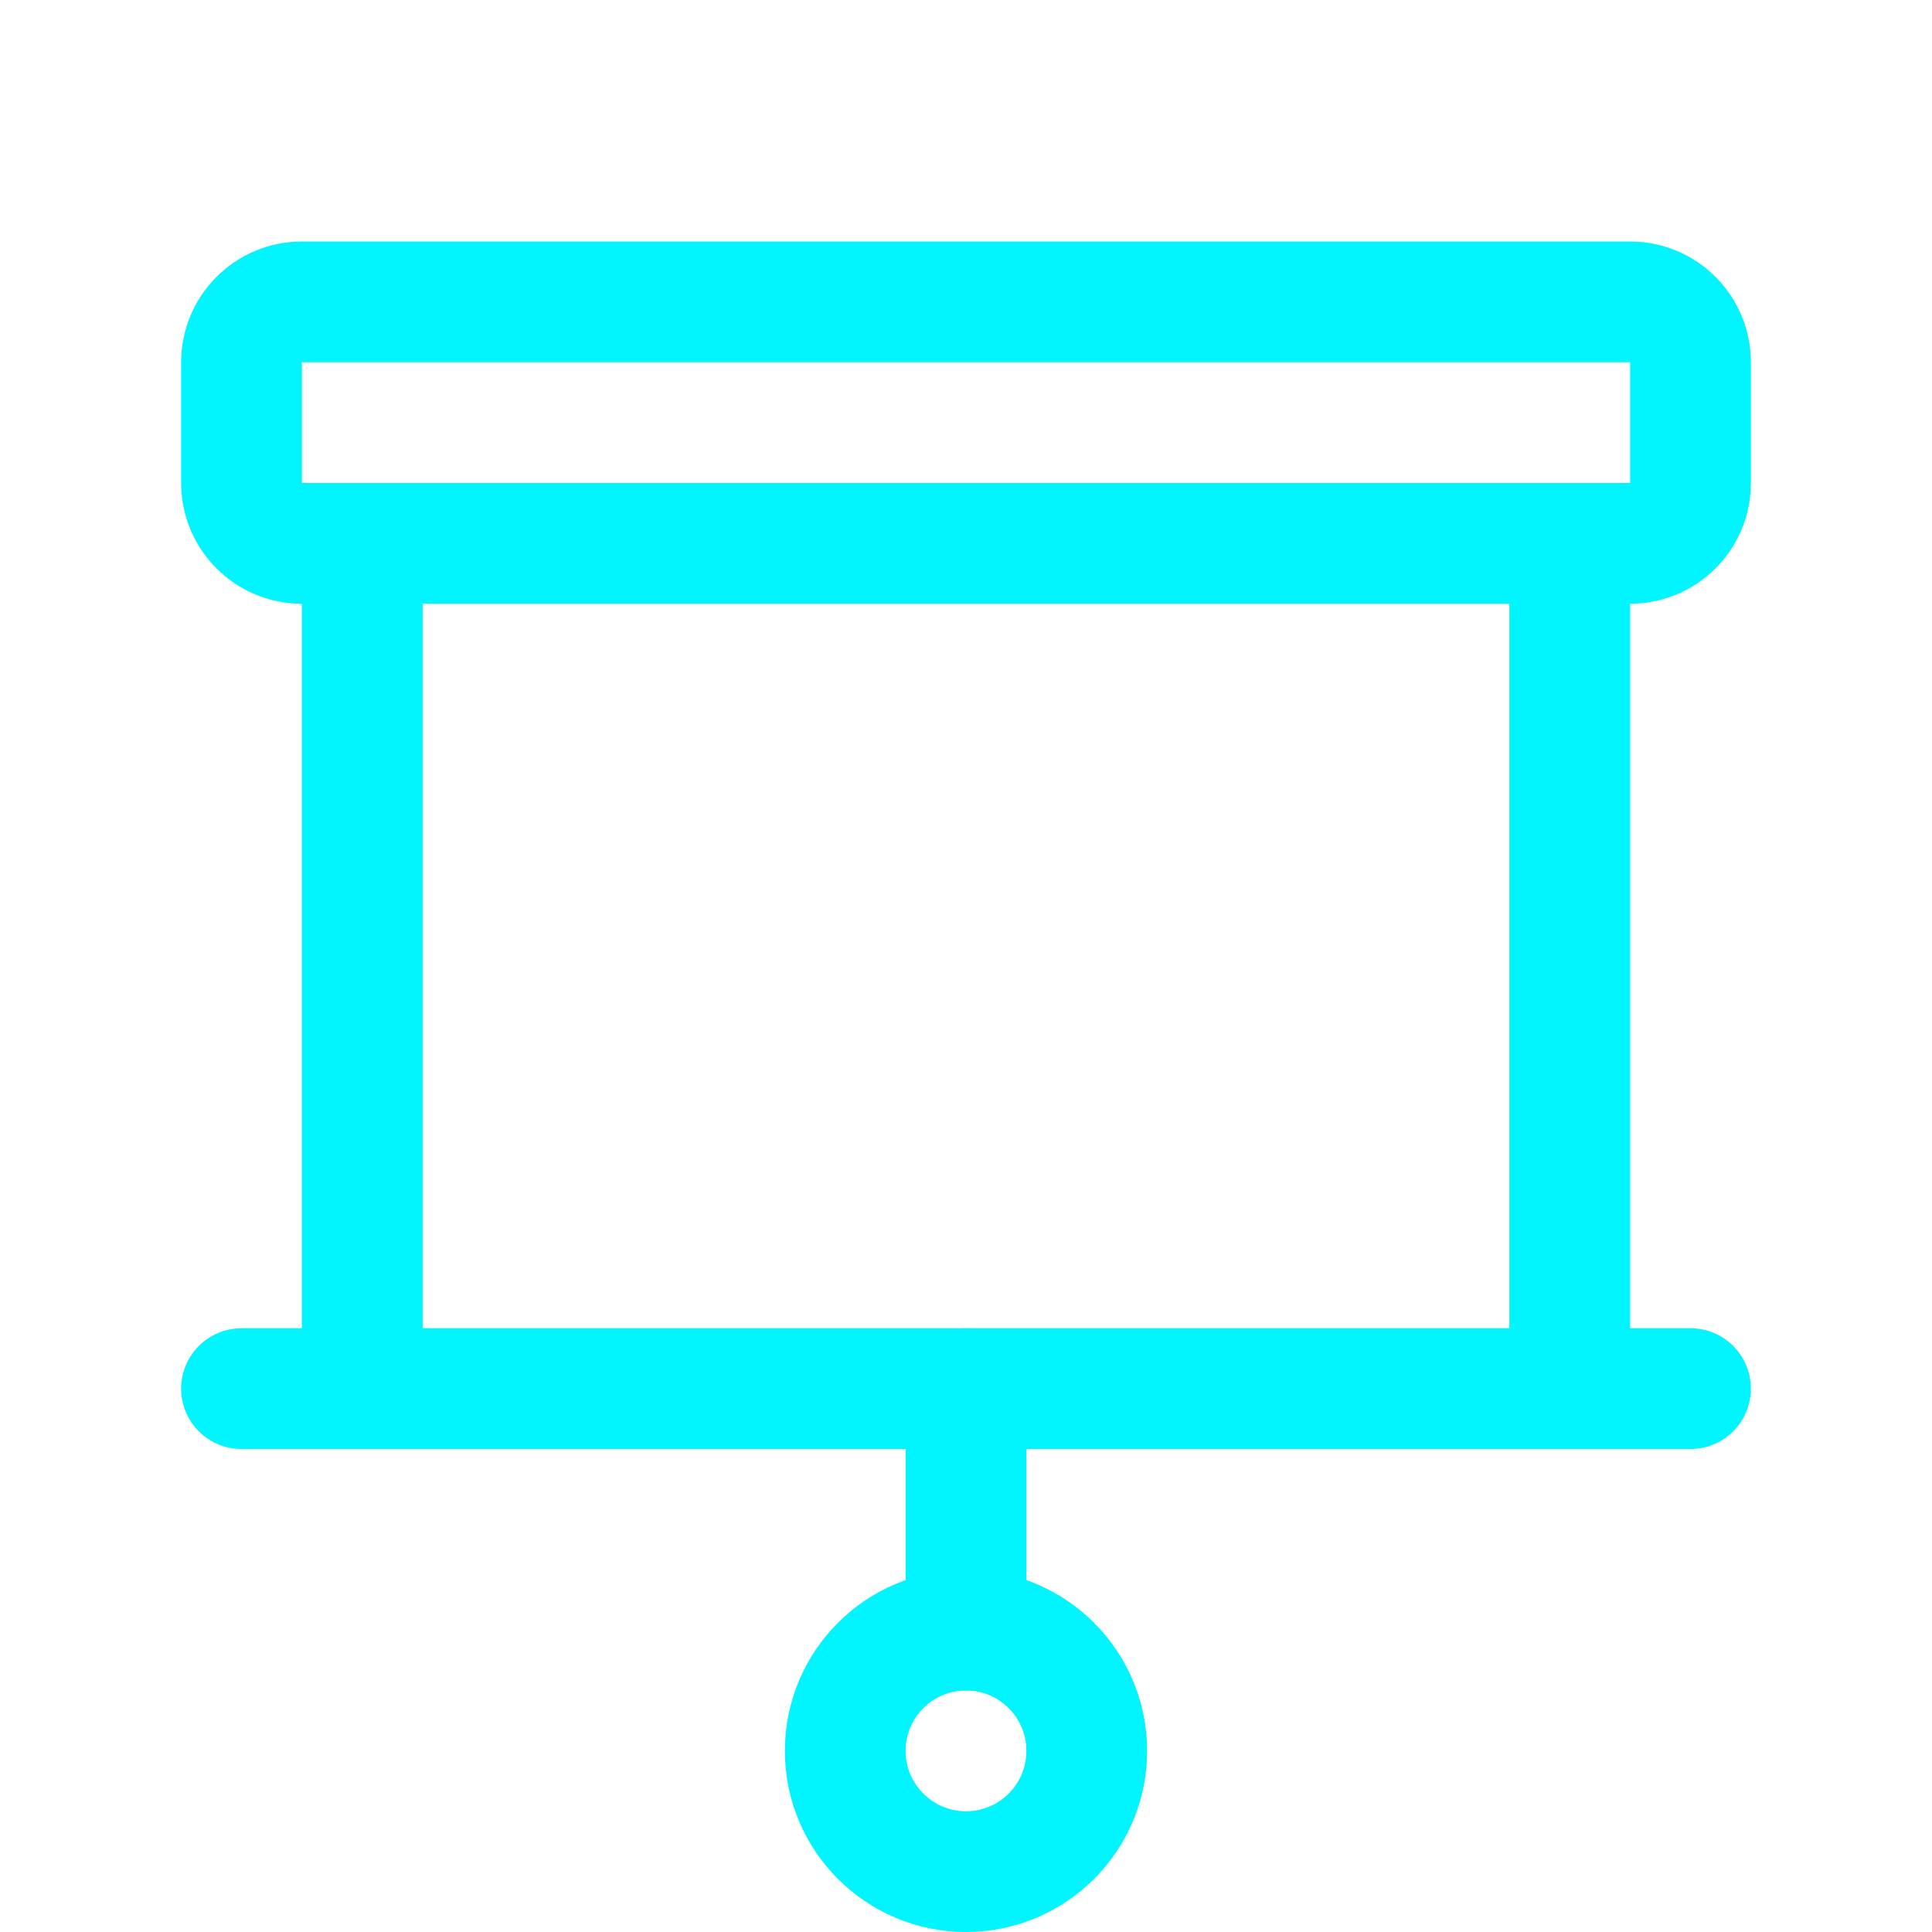
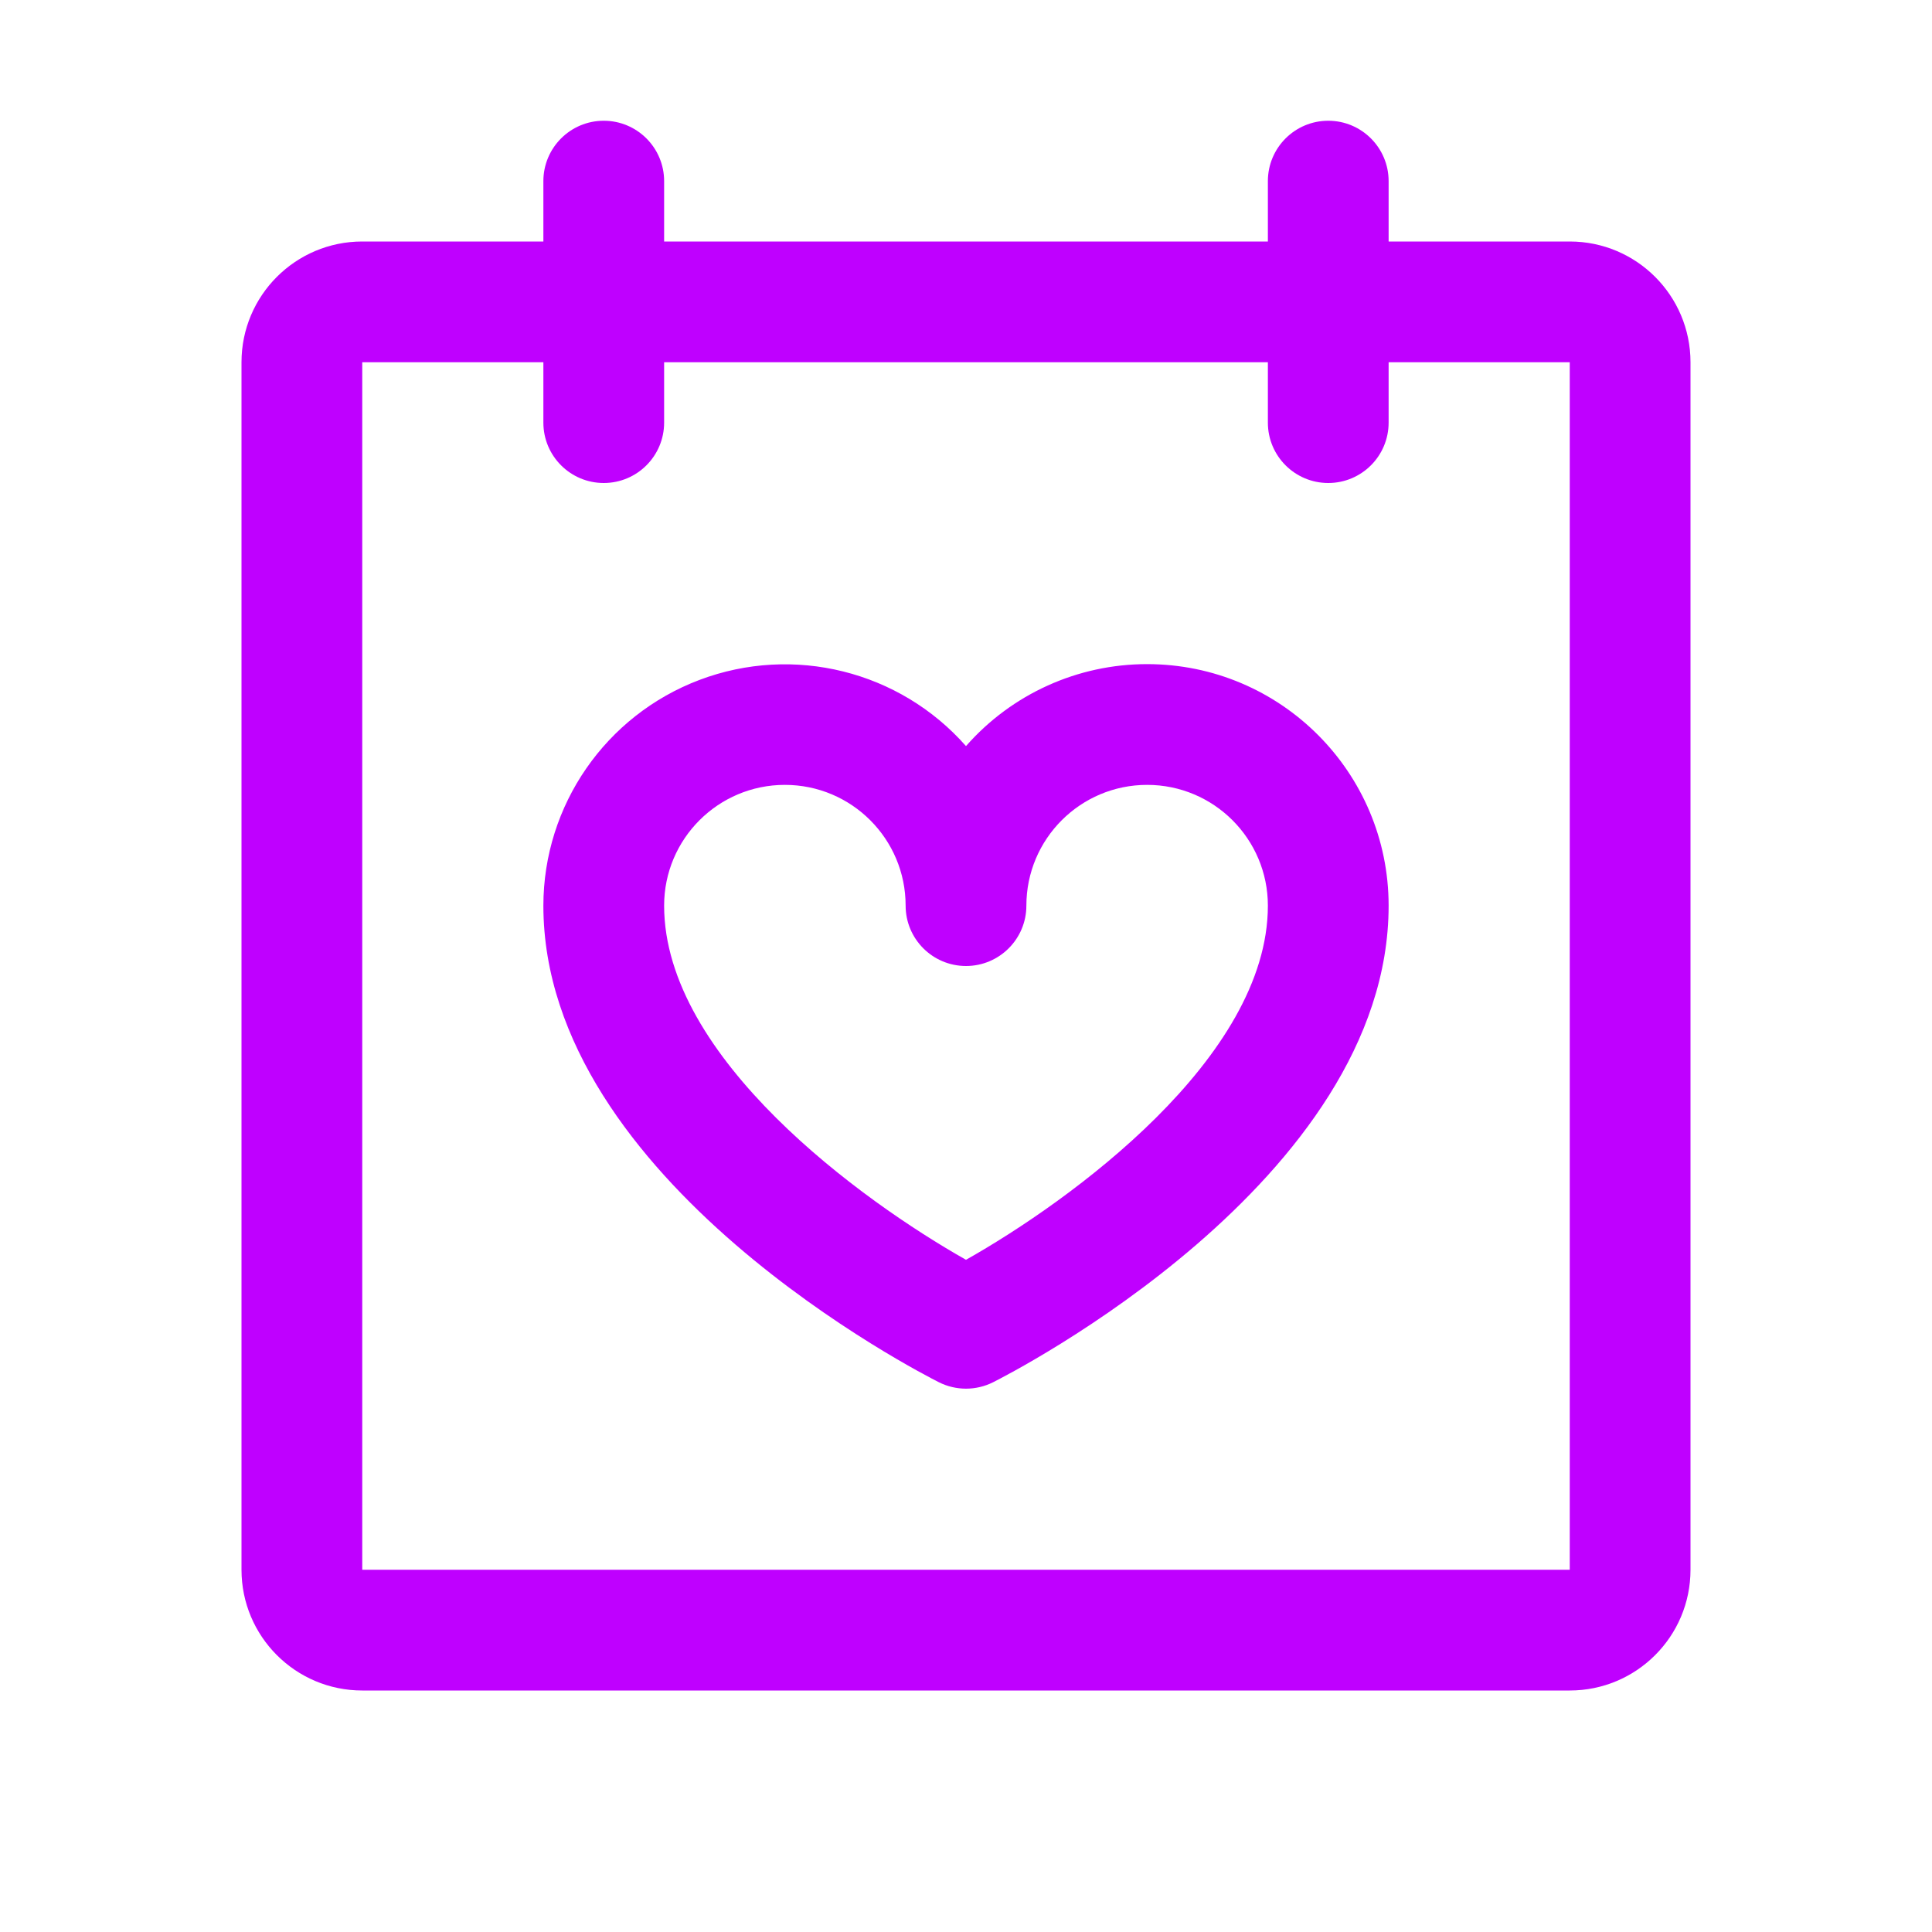
- <svg xmlns="http://www.w3.org/2000/svg" viewBox="0 0 256 256" width="256" height="256">
-   <rect width="256" height="256" fill="none" />
-   <line x1="48" y1="184" x2="48" y2="72" fill="none" stroke="#00F5FF" stroke-linecap="round" stroke-linejoin="round" stroke-width="16" />
-   <line x1="208" y1="72" x2="208" y2="184" fill="none" stroke="#00F5FF" stroke-linecap="round" stroke-linejoin="round" stroke-width="16" />
-   <rect x="32" y="40" width="192" height="32" rx="8" fill="none" stroke="#00F5FF" stroke-linecap="round" stroke-linejoin="round" stroke-width="16" />
-   <line x1="128" y1="184" x2="128" y2="216" fill="none" stroke="#00F5FF" stroke-linecap="round" stroke-linejoin="round" stroke-width="16" />
-   <circle cx="128" cy="232" r="16" fill="none" stroke="#00F5FF" stroke-linecap="round" stroke-linejoin="round" stroke-width="16" />
-   <line x1="32" y1="184" x2="224" y2="184" fill="none" stroke="#00F5FF" stroke-linecap="round" stroke-linejoin="round" stroke-width="16" />
-   <style>@media (prefers-color-scheme: light) { :root { filter: none; } }
- @media (prefers-color-scheme: dark) { :root { filter: none; } }
- </style>
+ <svg xmlns="http://www.w3.org/2000/svg" width="32" height="32" fill="#BF00FF" viewBox="0 0 256 256">
+   <path d="M208,32H184V24a8,8,0,0,0-16,0v8H88V24a8,8,0,0,0-16,0v8H48A16,16,0,0,0,32,48V208a16,16,0,0,0,16,16H208a16,16,0,0,0,16-16V48A16,16,0,0,0,208,32Zm0,176H48V48H72v8a8,8,0,0,0,16,0V48h80v8a8,8,0,0,0,16,0V48h24V208ZM152,88a31.91,31.91,0,0,0-24,10.86A32,32,0,0,0,72,120c0,36.52,50.28,62.08,52.42,63.16a8,8,0,0,0,7.16,0C133.72,182.08,184,156.52,184,120A32,32,0,0,0,152,88Zm-24,78.93c-13.79-7.79-40-26.75-40-46.93a16,16,0,0,1,32,0,8,8,0,0,0,16,0,16,16,0,0,1,32,0C168,140.19,141.79,159.15,128,166.93Z" />
</svg>
